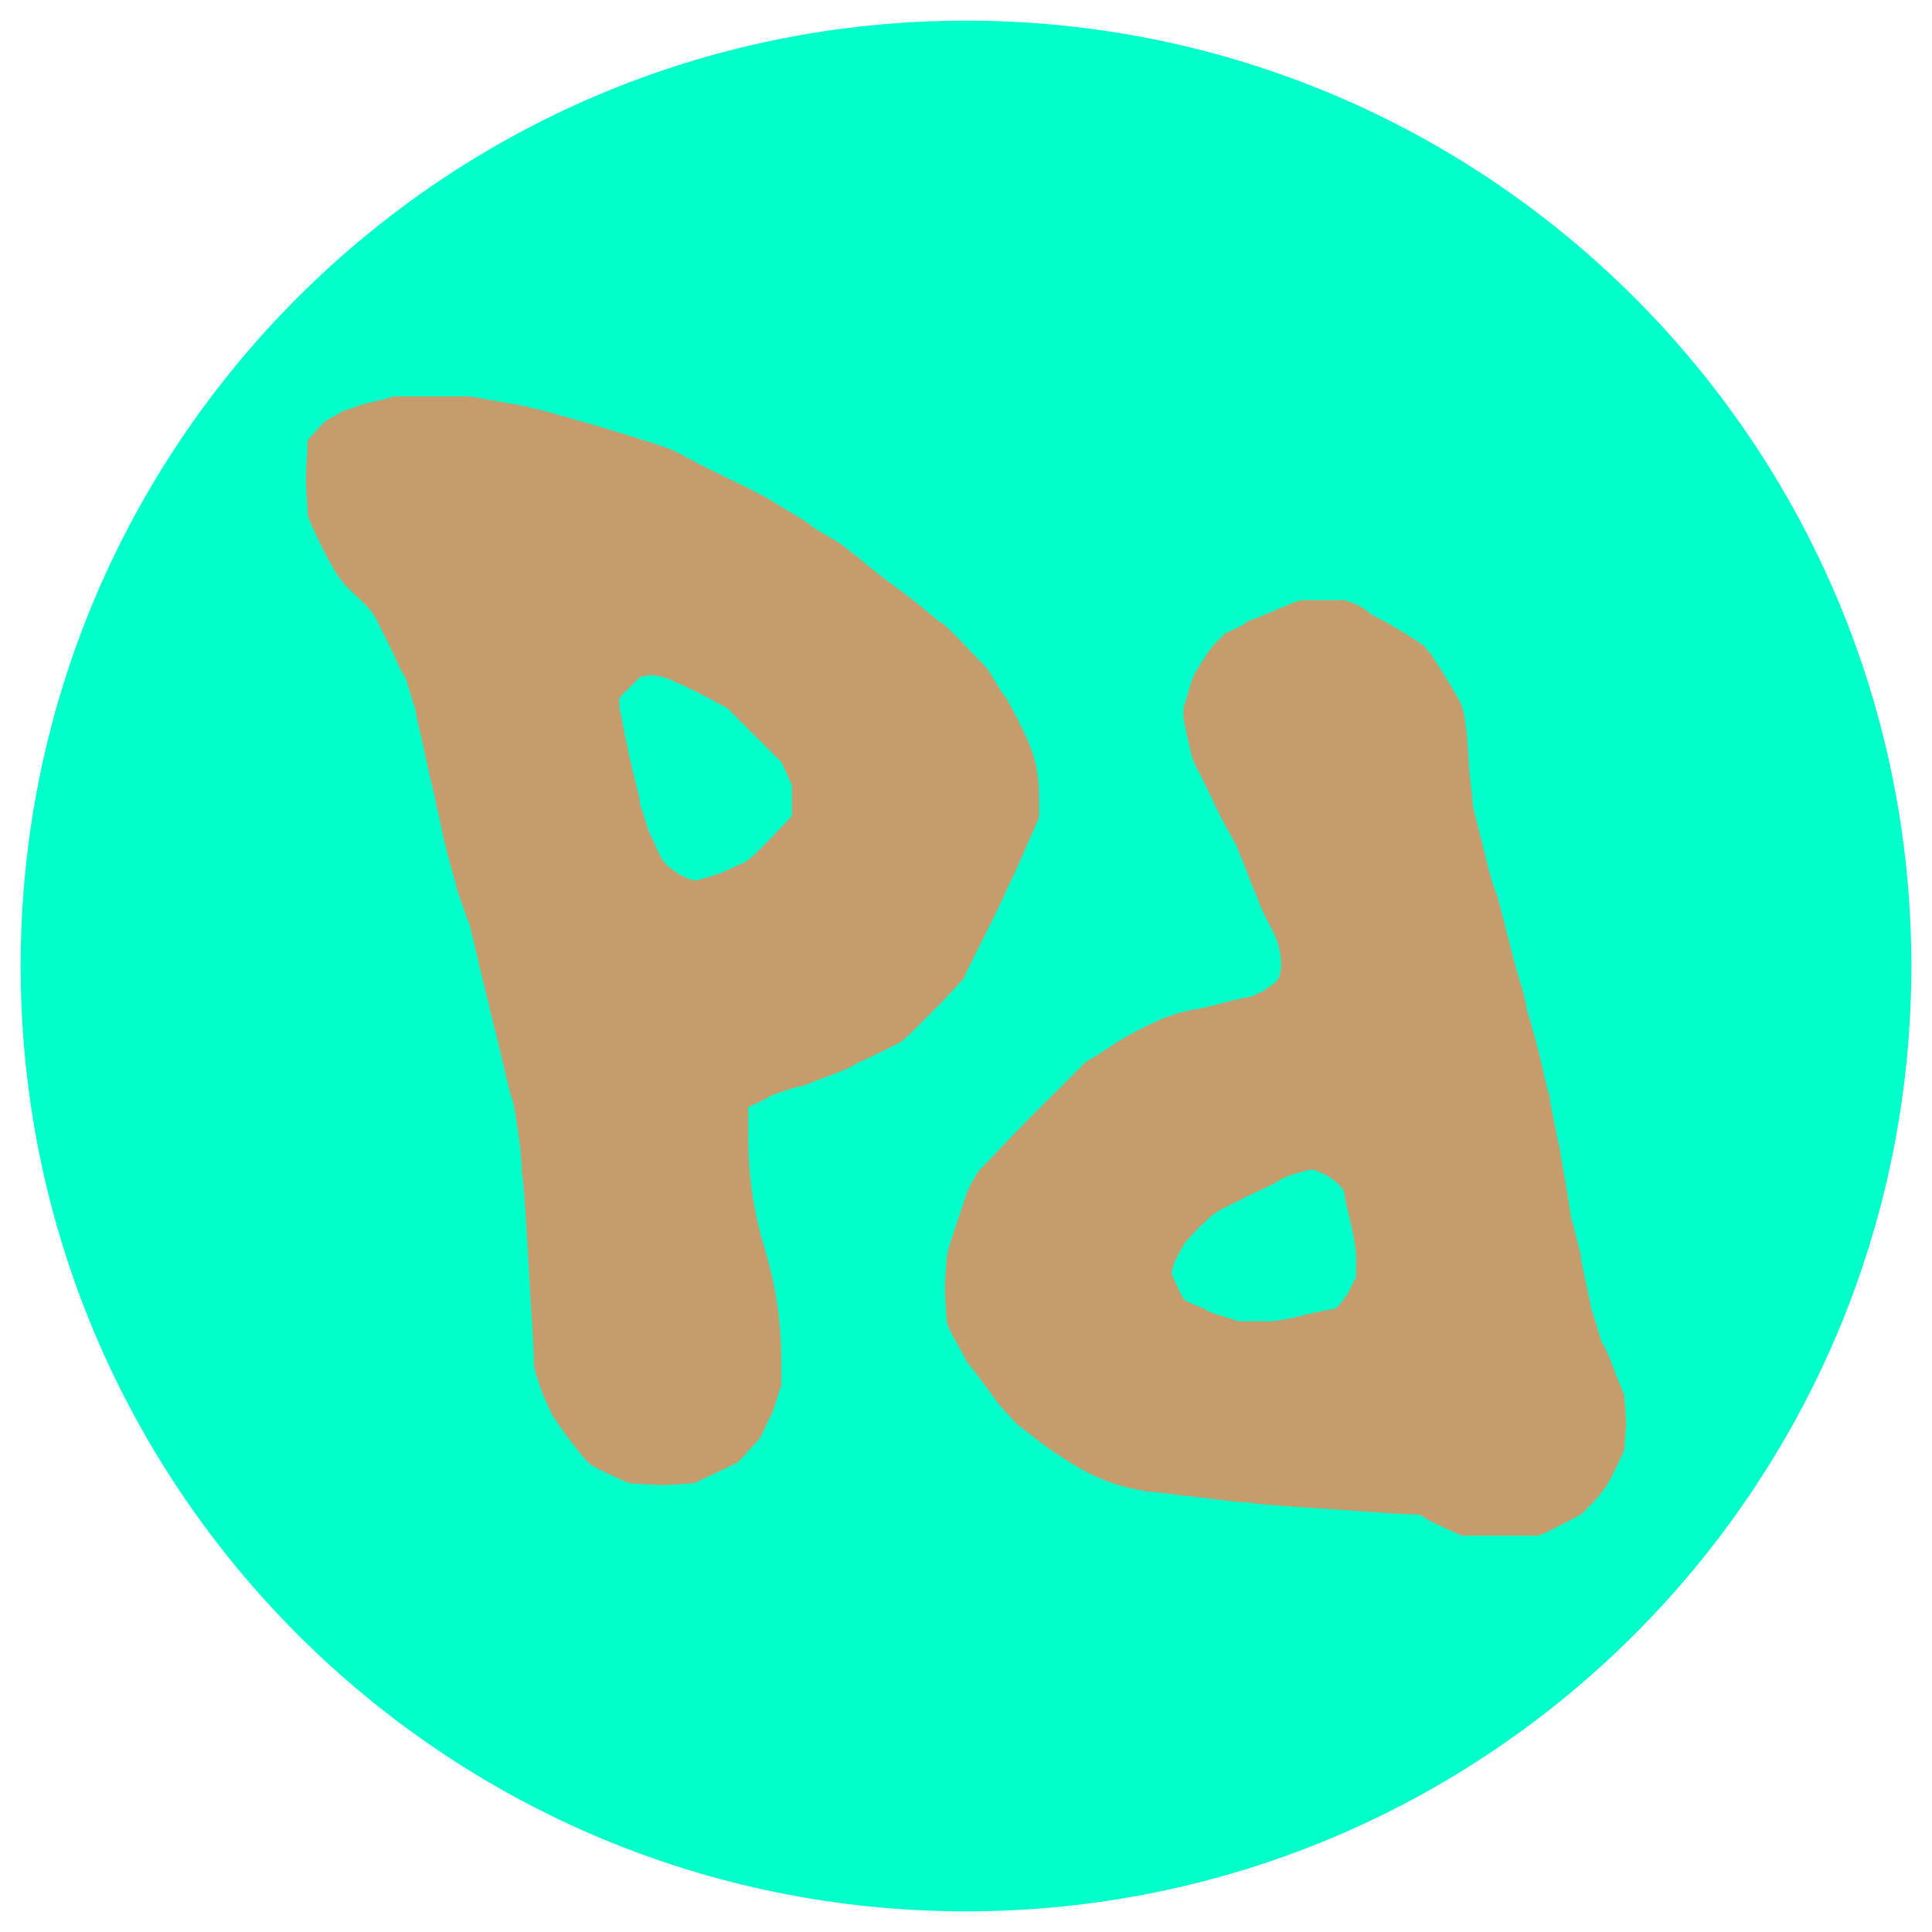
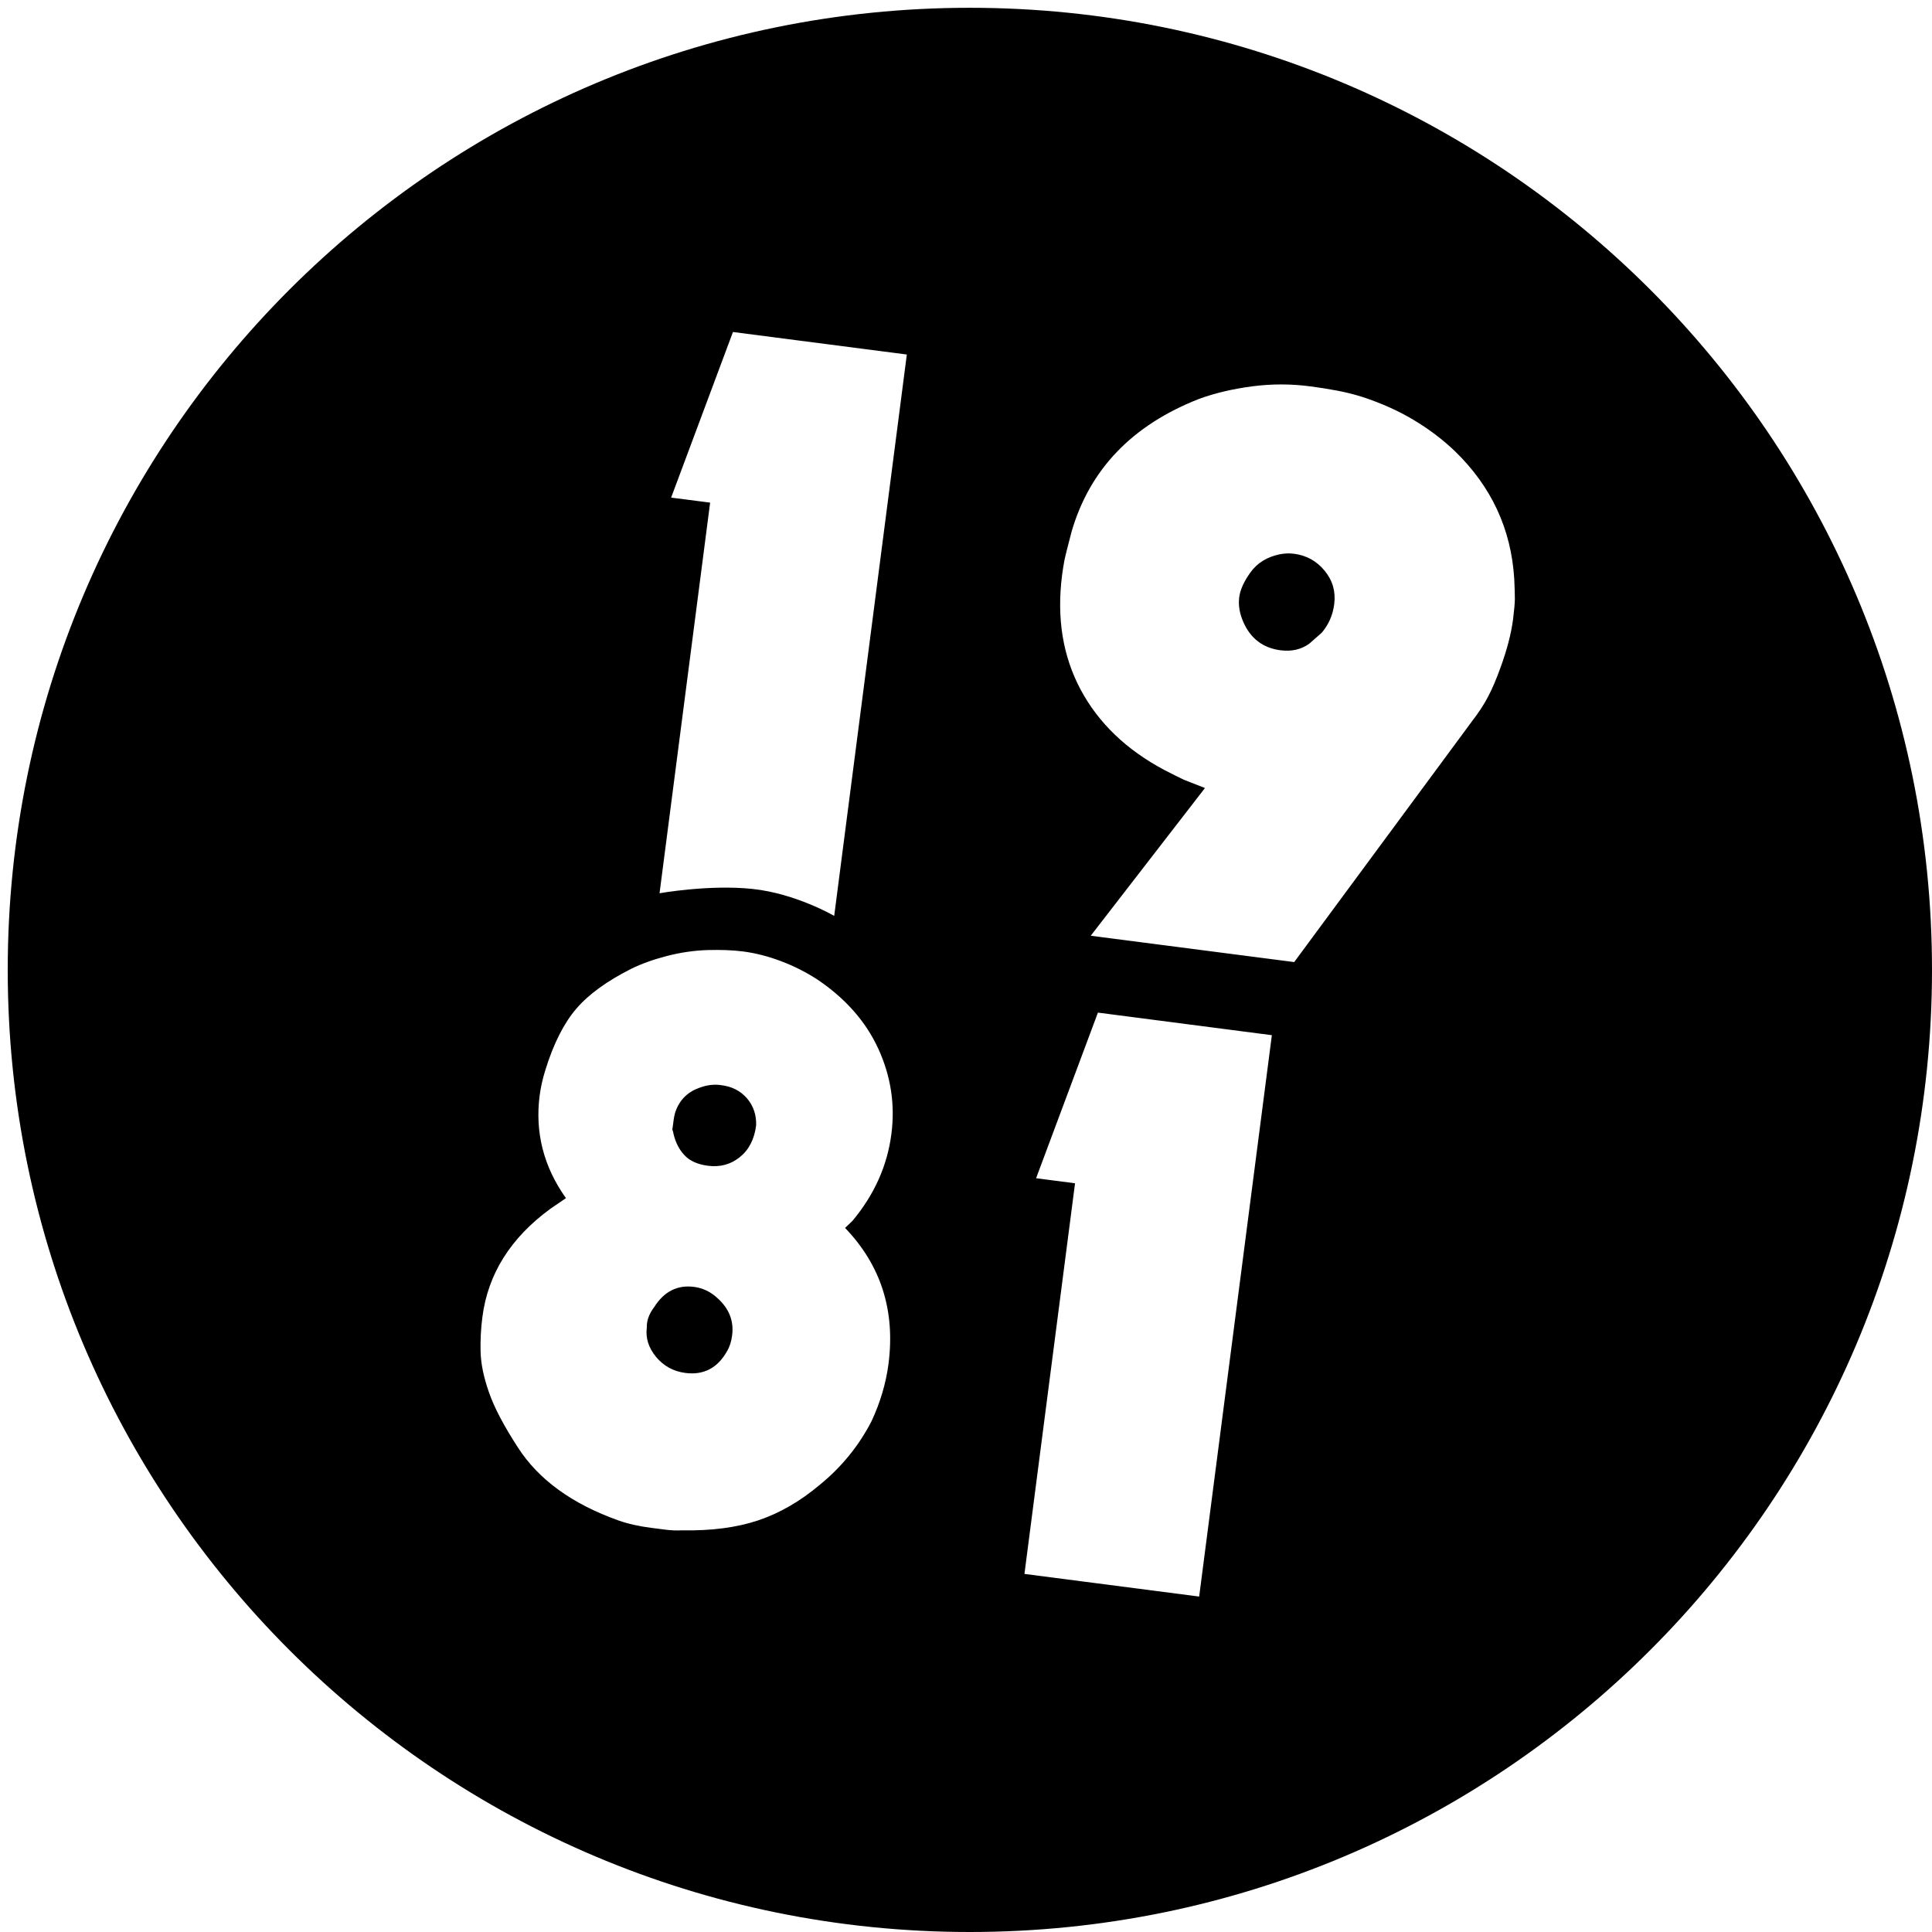
<svg xmlns="http://www.w3.org/2000/svg" version="1.1" id="Layer_1" x="0px" y="0px" width="32px" height="32px" viewBox="0 0 32 32" enable-background="new 0 0 32 32" xml:space="preserve">
-   <circle fill="#00FFCA" cx="16" cy="16" r="15.658" />
  <g>
-     <path fill="#C69C6D" d="M8.816,21.972c-0.019-0.309-0.039-0.629-0.057-0.967c-0.02-0.337-0.039-0.657-0.058-0.966   c-0.02-0.307-0.04-0.519-0.058-0.635c0-0.058-0.004-0.144-0.015-0.261c-0.01-0.114-0.024-0.24-0.043-0.375   c-0.02-0.134-0.039-0.258-0.057-0.374c-0.02-0.115-0.04-0.192-0.059-0.231c-0.019-0.058-0.057-0.212-0.115-0.461   c-0.058-0.25-0.125-0.529-0.203-0.837c-0.077-0.307-0.149-0.605-0.216-0.894c-0.067-0.289-0.12-0.51-0.159-0.664   c-0.02-0.039-0.053-0.13-0.102-0.274c-0.047-0.144-0.082-0.235-0.101-0.274c0-0.038-0.02-0.12-0.057-0.245   c-0.04-0.125-0.077-0.264-0.116-0.418c-0.039-0.154-0.073-0.303-0.101-0.447c-0.029-0.145-0.053-0.245-0.072-0.303   c0-0.038-0.02-0.134-0.059-0.288s-0.077-0.322-0.115-0.505c-0.039-0.183-0.077-0.356-0.116-0.52s-0.057-0.264-0.057-0.303   c-0.02-0.039-0.048-0.125-0.087-0.26c-0.039-0.134-0.067-0.221-0.086-0.26c-0.039-0.058-0.083-0.139-0.13-0.245   C6.533,10.86,6.48,10.75,6.422,10.634c-0.058-0.116-0.111-0.221-0.159-0.317c-0.048-0.096-0.083-0.154-0.102-0.173   c-0.019-0.039-0.105-0.13-0.259-0.274c-0.154-0.144-0.241-0.235-0.26-0.274C5.566,9.5,5.46,9.317,5.326,9.047   c-0.134-0.27-0.211-0.442-0.23-0.52c0-0.019-0.005-0.105-0.014-0.26c-0.01-0.154-0.015-0.269-0.015-0.346   c0-0.058,0.004-0.168,0.015-0.332C5.09,7.427,5.095,7.326,5.095,7.287C5.134,7.249,5.191,7.187,5.269,7.1   c0.076-0.086,0.134-0.139,0.173-0.159C5.48,6.922,5.542,6.889,5.629,6.84c0.087-0.048,0.149-0.072,0.188-0.072   C5.894,6.73,6.019,6.691,6.192,6.653S6.47,6.585,6.508,6.566h0.635h0.635c0.019,0,0.077,0.01,0.173,0.028   c0.096,0.02,0.202,0.039,0.317,0.058S8.495,6.691,8.601,6.71c0.105,0.02,0.188,0.039,0.245,0.058c0.02,0,0.082,0.014,0.188,0.043   c0.105,0.029,0.225,0.063,0.36,0.101C9.528,6.951,9.663,6.99,9.797,7.028c0.135,0.039,0.231,0.067,0.289,0.086   c0.134,0.039,0.336,0.101,0.606,0.188c0.269,0.086,0.422,0.139,0.461,0.159c0.039,0.019,0.12,0.062,0.246,0.129   c0.125,0.068,0.264,0.14,0.418,0.216c0.154,0.077,0.303,0.149,0.447,0.216c0.145,0.068,0.245,0.121,0.303,0.159   c0.019,0,0.067,0.024,0.145,0.072c0.076,0.048,0.163,0.101,0.259,0.159c0.096,0.058,0.192,0.115,0.289,0.173   c0.096,0.058,0.163,0.106,0.202,0.145c0.058,0.039,0.154,0.096,0.289,0.173c0.135,0.077,0.221,0.135,0.259,0.173   c0.077,0.058,0.197,0.154,0.361,0.288c0.163,0.135,0.332,0.265,0.505,0.39c0.173,0.125,0.327,0.246,0.461,0.36   c0.135,0.116,0.222,0.184,0.26,0.203c0.057,0.039,0.177,0.154,0.36,0.346c0.183,0.192,0.303,0.318,0.36,0.375   c0.039,0.039,0.096,0.125,0.173,0.26c0.077,0.134,0.134,0.221,0.173,0.259c0.154,0.27,0.284,0.529,0.39,0.779   c0.104,0.25,0.158,0.539,0.158,0.865v0.318c0,0.019-0.024,0.082-0.072,0.187c-0.049,0.106-0.101,0.227-0.159,0.361   c-0.058,0.134-0.115,0.264-0.173,0.389c-0.058,0.125-0.106,0.226-0.145,0.303c-0.039,0.097-0.096,0.222-0.173,0.375   c-0.077,0.154-0.154,0.308-0.23,0.461c-0.077,0.154-0.145,0.289-0.202,0.404c-0.058,0.115-0.087,0.183-0.087,0.202   c-0.039,0.039-0.1,0.106-0.188,0.202c-0.086,0.097-0.187,0.202-0.303,0.317c-0.115,0.115-0.226,0.226-0.332,0.332   c-0.105,0.105-0.188,0.179-0.245,0.217c-0.039,0.019-0.145,0.072-0.317,0.158c-0.173,0.086-0.308,0.148-0.404,0.188   c-0.039,0.037-0.173,0.1-0.404,0.187c-0.23,0.088-0.395,0.148-0.49,0.188c-0.039,0-0.13,0.023-0.274,0.072   c-0.144,0.048-0.235,0.082-0.273,0.101c-0.02,0.02-0.073,0.048-0.159,0.088c-0.087,0.037-0.149,0.066-0.187,0.086v0.52   c0,0.615,0.09,1.226,0.273,1.831c0.183,0.606,0.274,1.217,0.274,1.833v0.433c-0.02,0.037-0.048,0.125-0.087,0.26   s-0.076,0.229-0.115,0.287c-0.02,0.039-0.049,0.103-0.087,0.188s-0.067,0.14-0.086,0.157c-0.039,0.04-0.097,0.103-0.173,0.188   c-0.077,0.086-0.136,0.149-0.173,0.188c-0.077,0.038-0.207,0.101-0.39,0.187c-0.183,0.086-0.293,0.14-0.332,0.159   c-0.019,0-0.096,0.004-0.23,0.015c-0.135,0.009-0.23,0.015-0.289,0.015c-0.077,0-0.183-0.006-0.317-0.015   c-0.135-0.011-0.212-0.015-0.23-0.015c-0.058-0.02-0.179-0.073-0.361-0.159c-0.183-0.086-0.293-0.148-0.332-0.187   c-0.039-0.039-0.125-0.146-0.26-0.317c-0.134-0.174-0.23-0.309-0.288-0.405c-0.02-0.018-0.048-0.071-0.087-0.158   c-0.039-0.086-0.067-0.148-0.087-0.188c-0.019-0.038-0.053-0.13-0.1-0.273c-0.048-0.145-0.073-0.236-0.073-0.274   C8.845,22.49,8.835,22.28,8.816,21.972z M10.259,11.73c0.019,0.077,0.043,0.192,0.072,0.346c0.03,0.154,0.063,0.317,0.102,0.49   c0.039,0.173,0.076,0.332,0.115,0.476c0.038,0.145,0.058,0.246,0.058,0.303c0.019,0.039,0.047,0.125,0.087,0.26   c0.038,0.135,0.076,0.231,0.115,0.289c0.039,0.097,0.082,0.192,0.13,0.288c0.048,0.097,0.121,0.173,0.216,0.231   c0.039,0.039,0.102,0.077,0.188,0.115c0.087,0.039,0.14,0.058,0.159,0.058c0.019,0,0.096-0.019,0.231-0.058   c0.134-0.038,0.24-0.077,0.317-0.115c0.038-0.019,0.1-0.048,0.188-0.086c0.086-0.039,0.139-0.067,0.159-0.086   c0.096-0.077,0.23-0.207,0.403-0.39c0.173-0.183,0.279-0.293,0.317-0.332v-0.231V13c-0.02-0.039-0.048-0.101-0.086-0.188   c-0.04-0.086-0.068-0.148-0.087-0.188l-0.894-0.894c-0.04-0.019-0.102-0.053-0.188-0.101c-0.087-0.048-0.188-0.101-0.303-0.159   c-0.116-0.058-0.227-0.111-0.332-0.159c-0.106-0.048-0.188-0.082-0.246-0.101c-0.019,0-0.049-0.005-0.086-0.015   c-0.039-0.009-0.077-0.014-0.116-0.014c-0.02,0-0.048,0.005-0.086,0.014c-0.04,0.01-0.068,0.015-0.087,0.015l-0.346,0.346v0.087   V11.73z" />
-     <path fill="#C69C6D" d="M22.952,25.059c-0.27-0.019-0.554-0.038-0.851-0.058c-0.299-0.02-0.582-0.038-0.852-0.058   s-0.462-0.039-0.576-0.057c-0.077,0-0.193-0.011-0.347-0.029c-0.154-0.02-0.317-0.039-0.49-0.059   c-0.173-0.019-0.332-0.038-0.477-0.058c-0.144-0.019-0.245-0.029-0.303-0.029c-0.423-0.057-0.804-0.183-1.14-0.374   c-0.336-0.192-0.668-0.424-0.995-0.692c-0.039-0.02-0.096-0.072-0.173-0.16c-0.077-0.086-0.134-0.148-0.173-0.187   c-0.058-0.077-0.154-0.206-0.288-0.389c-0.135-0.184-0.221-0.294-0.26-0.332c-0.039-0.077-0.106-0.202-0.202-0.375   c-0.097-0.174-0.145-0.279-0.145-0.317c0-0.02-0.005-0.097-0.014-0.231c-0.01-0.134-0.015-0.24-0.015-0.317   c0-0.058,0.004-0.154,0.015-0.288c0.009-0.135,0.014-0.212,0.014-0.231c0-0.019,0.014-0.075,0.043-0.173   c0.029-0.097,0.063-0.202,0.102-0.317c0.039-0.114,0.076-0.231,0.115-0.346c0.038-0.115,0.066-0.203,0.086-0.26   c0.019-0.038,0.053-0.101,0.101-0.187c0.048-0.088,0.082-0.141,0.101-0.16c0.058-0.058,0.168-0.172,0.332-0.346   c0.164-0.173,0.336-0.35,0.519-0.535c0.184-0.181,0.36-0.36,0.534-0.532c0.173-0.174,0.298-0.298,0.375-0.375   c0.038-0.02,0.125-0.073,0.26-0.159s0.231-0.149,0.288-0.187c0.192-0.117,0.395-0.222,0.605-0.318   c0.212-0.096,0.424-0.164,0.635-0.202c0.02,0,0.073-0.01,0.159-0.029c0.087-0.019,0.183-0.043,0.289-0.072   c0.105-0.029,0.201-0.053,0.288-0.072c0.086-0.019,0.14-0.029,0.159-0.029c0.019,0,0.071-0.019,0.158-0.058   c0.086-0.038,0.148-0.076,0.188-0.115c0.038-0.019,0.076-0.048,0.115-0.086c0.038-0.038,0.058-0.067,0.058-0.087   c0.02-0.077,0.029-0.134,0.029-0.173c0-0.211-0.043-0.399-0.13-0.563s-0.169-0.332-0.245-0.505c0-0.019-0.02-0.072-0.059-0.159   c-0.038-0.087-0.077-0.183-0.114-0.289c-0.04-0.105-0.077-0.202-0.116-0.289c-0.038-0.086-0.057-0.139-0.057-0.159   c-0.021-0.038-0.068-0.125-0.145-0.26c-0.077-0.134-0.154-0.283-0.231-0.447s-0.149-0.313-0.216-0.447   c-0.067-0.134-0.111-0.221-0.131-0.26c-0.019-0.038-0.048-0.144-0.086-0.317c-0.038-0.173-0.068-0.308-0.087-0.404v-0.086V11.73   c0.019-0.058,0.049-0.154,0.087-0.289c0.038-0.134,0.067-0.22,0.086-0.259c0.02-0.038,0.073-0.125,0.159-0.26   c0.087-0.134,0.148-0.221,0.188-0.26l0.173-0.173c0.039-0.019,0.102-0.048,0.188-0.086c0.086-0.039,0.147-0.077,0.188-0.116   c0.114-0.038,0.283-0.105,0.505-0.202c0.221-0.096,0.351-0.145,0.389-0.145h0.347h0.346c0.019,0,0.077,0.02,0.173,0.058   c0.097,0.038,0.163,0.077,0.202,0.115c0.038,0.039,0.105,0.083,0.202,0.13c0.097,0.048,0.192,0.101,0.288,0.159   c0.096,0.058,0.183,0.111,0.26,0.159s0.125,0.082,0.145,0.101c0.02,0,0.048,0.024,0.086,0.072c0.039,0.048,0.067,0.082,0.088,0.101   c0.076,0.115,0.182,0.284,0.317,0.505c0.134,0.221,0.201,0.351,0.201,0.39c0.019,0.039,0.039,0.134,0.058,0.288   c0.019,0.154,0.033,0.322,0.044,0.505c0.009,0.183,0.023,0.351,0.043,0.505c0.019,0.154,0.028,0.25,0.028,0.289   c0,0.02,0.015,0.087,0.043,0.202c0.029,0.115,0.063,0.25,0.102,0.404c0.039,0.154,0.076,0.308,0.116,0.462   c0.037,0.154,0.076,0.279,0.114,0.375c0.019,0.039,0.053,0.154,0.102,0.346c0.048,0.193,0.101,0.399,0.158,0.621   s0.115,0.428,0.174,0.62c0.057,0.192,0.086,0.317,0.086,0.375c0.019,0.058,0.048,0.154,0.087,0.289   c0.038,0.135,0.076,0.278,0.115,0.432c0.038,0.154,0.072,0.3,0.101,0.433c0.029,0.137,0.053,0.223,0.073,0.26   c0,0.04,0.022,0.18,0.071,0.42c0.048,0.24,0.082,0.398,0.102,0.476c0,0.02,0.009,0.082,0.028,0.188   c0.019,0.105,0.038,0.215,0.058,0.331c0.019,0.115,0.038,0.229,0.058,0.347c0.02,0.114,0.029,0.183,0.029,0.2   c0,0.021,0.009,0.063,0.028,0.131c0.02,0.066,0.039,0.141,0.058,0.216c0.019,0.077,0.039,0.154,0.058,0.231   c0.02,0.077,0.029,0.125,0.029,0.144c0,0.02,0.009,0.073,0.029,0.159c0.019,0.086,0.038,0.178,0.057,0.274   c0.02,0.097,0.039,0.187,0.059,0.274c0.019,0.086,0.028,0.138,0.028,0.158c0.02,0.039,0.048,0.125,0.087,0.26   c0.038,0.135,0.066,0.229,0.087,0.289c0.019,0.018,0.047,0.071,0.086,0.157c0.038,0.086,0.077,0.184,0.115,0.289   c0.039,0.105,0.076,0.202,0.116,0.289c0.037,0.086,0.057,0.14,0.057,0.157c0,0.02,0.005,0.083,0.015,0.188s0.015,0.187,0.015,0.246   c0,0.057-0.005,0.143-0.015,0.258c-0.01,0.116-0.015,0.183-0.015,0.203c-0.02,0.039-0.071,0.148-0.158,0.331   c-0.086,0.184-0.159,0.304-0.216,0.36c-0.021,0.04-0.073,0.101-0.159,0.188c-0.087,0.086-0.149,0.149-0.188,0.187   c-0.077,0.04-0.207,0.106-0.39,0.203c-0.184,0.097-0.293,0.144-0.332,0.144c-0.327,0-0.529,0-0.605,0c-0.097,0-0.222,0-0.375,0   s-0.241,0-0.26,0c-0.058-0.019-0.179-0.072-0.36-0.158c-0.183-0.086-0.294-0.148-0.332-0.188   C23.414,25.087,23.221,25.078,22.952,25.059z M19.433,21.163c0.019,0.039,0.048,0.103,0.087,0.188   c0.038,0.086,0.067,0.14,0.086,0.158c0,0.02,0.049,0.048,0.145,0.088c0.096,0.037,0.163,0.065,0.202,0.086   c0.058,0.039,0.154,0.077,0.288,0.114c0.135,0.04,0.221,0.068,0.261,0.088h0.23h0.288c0.058,0,0.14-0.011,0.245-0.028   c0.105-0.02,0.216-0.045,0.332-0.074c0.115-0.028,0.22-0.052,0.317-0.071c0.096-0.018,0.153-0.028,0.173-0.028   c0.019,0,0.048-0.021,0.087-0.058c0.038-0.04,0.067-0.077,0.086-0.116c0.039-0.038,0.077-0.101,0.116-0.187   c0.038-0.087,0.066-0.141,0.086-0.16v-0.172v-0.174c0-0.058-0.01-0.144-0.029-0.259c-0.019-0.116-0.043-0.231-0.071-0.346   c-0.029-0.117-0.054-0.223-0.073-0.317c-0.019-0.097-0.028-0.154-0.028-0.174c-0.077-0.096-0.135-0.154-0.173-0.173   c-0.039-0.039-0.101-0.077-0.188-0.116c-0.087-0.038-0.14-0.058-0.159-0.058c-0.038,0-0.125,0.02-0.26,0.058   c-0.135,0.039-0.23,0.077-0.288,0.116c-0.058,0.038-0.14,0.081-0.245,0.13c-0.106,0.048-0.216,0.1-0.332,0.157   c-0.114,0.06-0.222,0.111-0.317,0.16c-0.096,0.048-0.154,0.082-0.173,0.1c-0.039,0.021-0.125,0.098-0.26,0.231   c-0.135,0.135-0.221,0.231-0.26,0.289c-0.019,0.038-0.053,0.101-0.101,0.187c-0.048,0.088-0.072,0.15-0.072,0.188   c-0.019,0.039-0.028,0.068-0.028,0.086C19.404,21.097,19.414,21.126,19.433,21.163z" />
+     <path d="M11.941,17.973c-0.111-0.016-0.223-0.003-0.333,0.036c-0.21,0.067-0.35,0.203-0.42,0.404   c-0.015,0.042-0.027,0.102-0.036,0.18c-0.006,0.042-0.011,0.081-0.016,0.116c0.013,0.036,0.019,0.059,0.018,0.066   c0.034,0.146,0.095,0.266,0.183,0.359c0.088,0.095,0.219,0.153,0.391,0.175c0.198,0.025,0.373-0.021,0.524-0.142   c0.151-0.12,0.243-0.296,0.272-0.529c0.005-0.175-0.046-0.322-0.152-0.447C12.265,18.068,12.123,17.995,11.941,17.973z" />
+     <path d="M11.496,21.315c-0.276-0.036-0.496,0.075-0.661,0.335c-0.084,0.111-0.125,0.224-0.122,0.338   c-0.022,0.172,0.028,0.334,0.153,0.486c0.125,0.151,0.287,0.24,0.484,0.266c0.302,0.04,0.532-0.079,0.69-0.356   c0.044-0.073,0.073-0.161,0.086-0.265c0.032-0.241-0.051-0.448-0.248-0.623C11.769,21.396,11.642,21.334,11.496,21.315z" />
+     <path d="M16.063,0.129c-8.801,0-15.935,7.134-15.935,15.936C0.128,24.865,7.263,32,16.063,32S32,24.865,32,16.064   C32,7.263,24.864,0.129,16.063,0.129z M14.764,18.784c-0.068,0.525-0.283,1.005-0.646,1.439l-0.121,0.115   c0.594,0.619,0.834,1.37,0.719,2.255c-0.042,0.318-0.135,0.634-0.28,0.945c-0.211,0.41-0.498,0.762-0.859,1.056   c-0.323,0.272-0.664,0.469-1.021,0.589c-0.357,0.119-0.776,0.173-1.256,0.164c-0.097,0.005-0.193,0.001-0.287-0.012   c-0.095-0.012-0.168-0.021-0.22-0.028c-0.206-0.026-0.389-0.067-0.548-0.123c-0.77-0.274-1.326-0.678-1.668-1.211   c-0.234-0.361-0.394-0.666-0.479-0.914c-0.087-0.247-0.132-0.469-0.138-0.666c-0.005-0.197,0.005-0.39,0.03-0.578   c0.091-0.713,0.467-1.312,1.125-1.793l0.259-0.177c-0.186-0.261-0.314-0.533-0.387-0.818c-0.072-0.284-0.088-0.578-0.049-0.879   c0.018-0.138,0.049-0.278,0.094-0.422c0.135-0.437,0.306-0.776,0.512-1.017c0.206-0.241,0.511-0.461,0.914-0.664   c0.168-0.083,0.366-0.153,0.592-0.212c0.227-0.058,0.449-0.09,0.669-0.097c0.22-0.006,0.416,0.001,0.588,0.023   c0.206,0.027,0.416,0.08,0.629,0.161c0.213,0.08,0.412,0.181,0.598,0.301c0.468,0.314,0.806,0.698,1.013,1.148   C14.755,17.823,14.828,18.294,14.764,18.784z M13.817,15.17c0,0-0.634-0.37-1.35-0.446c-0.714-0.077-1.543,0.071-1.543,0.071   l0.838-6.47l-0.646-0.083l1.024-2.743l2.88,0.373L13.817,15.17z M19.862,26.444l-2.894-0.375l0.838-6.47l-0.645-0.084l1.024-2.743   l2.881,0.374L19.862,26.444z M25.061,10.259c-0.032,0.242-0.102,0.508-0.209,0.801c-0.069,0.192-0.138,0.354-0.208,0.485   c-0.069,0.131-0.157,0.264-0.262,0.4l-2.946,3.99l-3.37-0.436l1.892-2.447l-0.35-0.137l-0.147-0.072l-0.173-0.088   c-0.631-0.335-1.094-0.78-1.39-1.334c-0.296-0.556-0.397-1.186-0.307-1.892c0.012-0.086,0.023-0.165,0.037-0.237   c0.014-0.073,0.055-0.236,0.122-0.49c0.3-1.029,1.003-1.761,2.11-2.195c0.266-0.097,0.56-0.166,0.881-0.208   c0.32-0.042,0.64-0.042,0.959,0c0.146,0.019,0.293,0.042,0.443,0.07c0.149,0.028,0.291,0.064,0.426,0.107   c0.311,0.102,0.592,0.228,0.844,0.379c0.252,0.15,0.479,0.322,0.682,0.515c0.606,0.586,0.936,1.293,0.986,2.123   c0.007,0.15,0.01,0.26,0.01,0.33C25.09,9.992,25.08,10.104,25.061,10.259z" />
+     <path d="M21.432,9.172c-0.077-0.01-0.155-0.007-0.237,0.009c-0.207,0.043-0.366,0.141-0.478,0.292   c-0.111,0.152-0.176,0.293-0.192,0.422s0.006,0.263,0.066,0.402c0.12,0.278,0.328,0.437,0.621,0.474   c0.182,0.023,0.338-0.013,0.473-0.109l0.208-0.183c0.114-0.135,0.183-0.292,0.206-0.473c0.026-0.206-0.025-0.39-0.158-0.552   C21.808,9.292,21.639,9.198,21.432,9.172z" />
  </g>
</svg>
